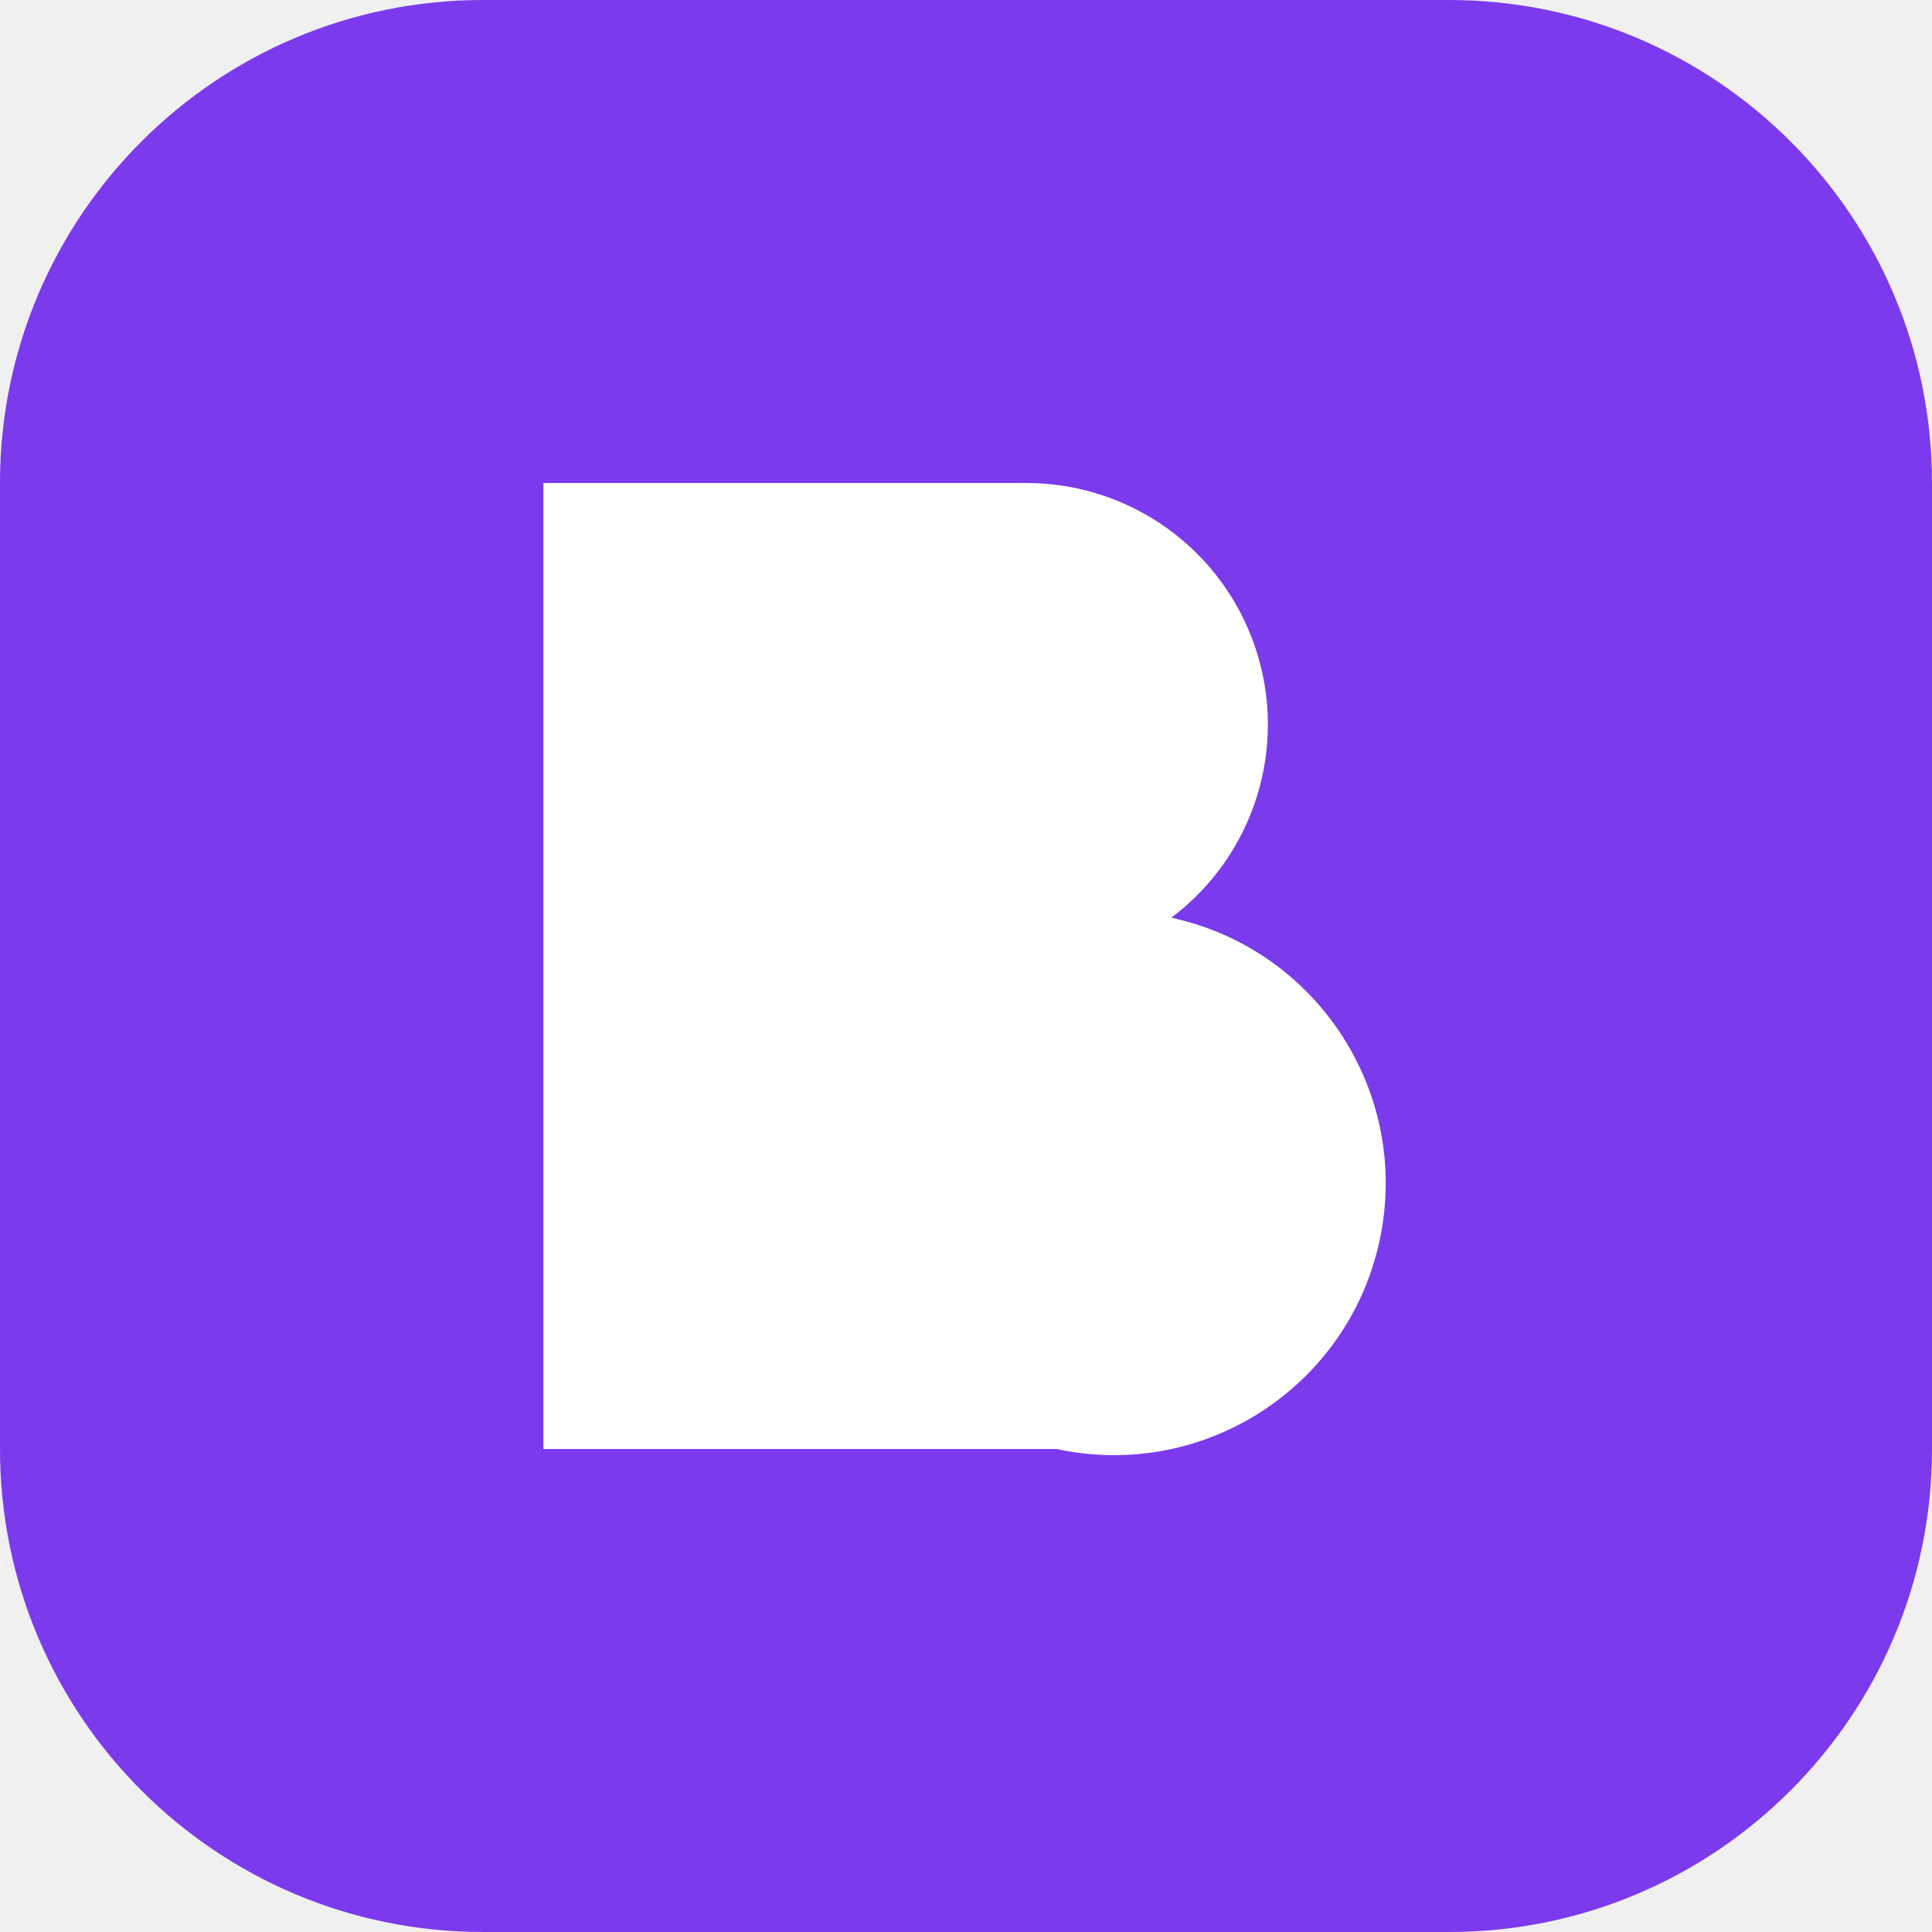
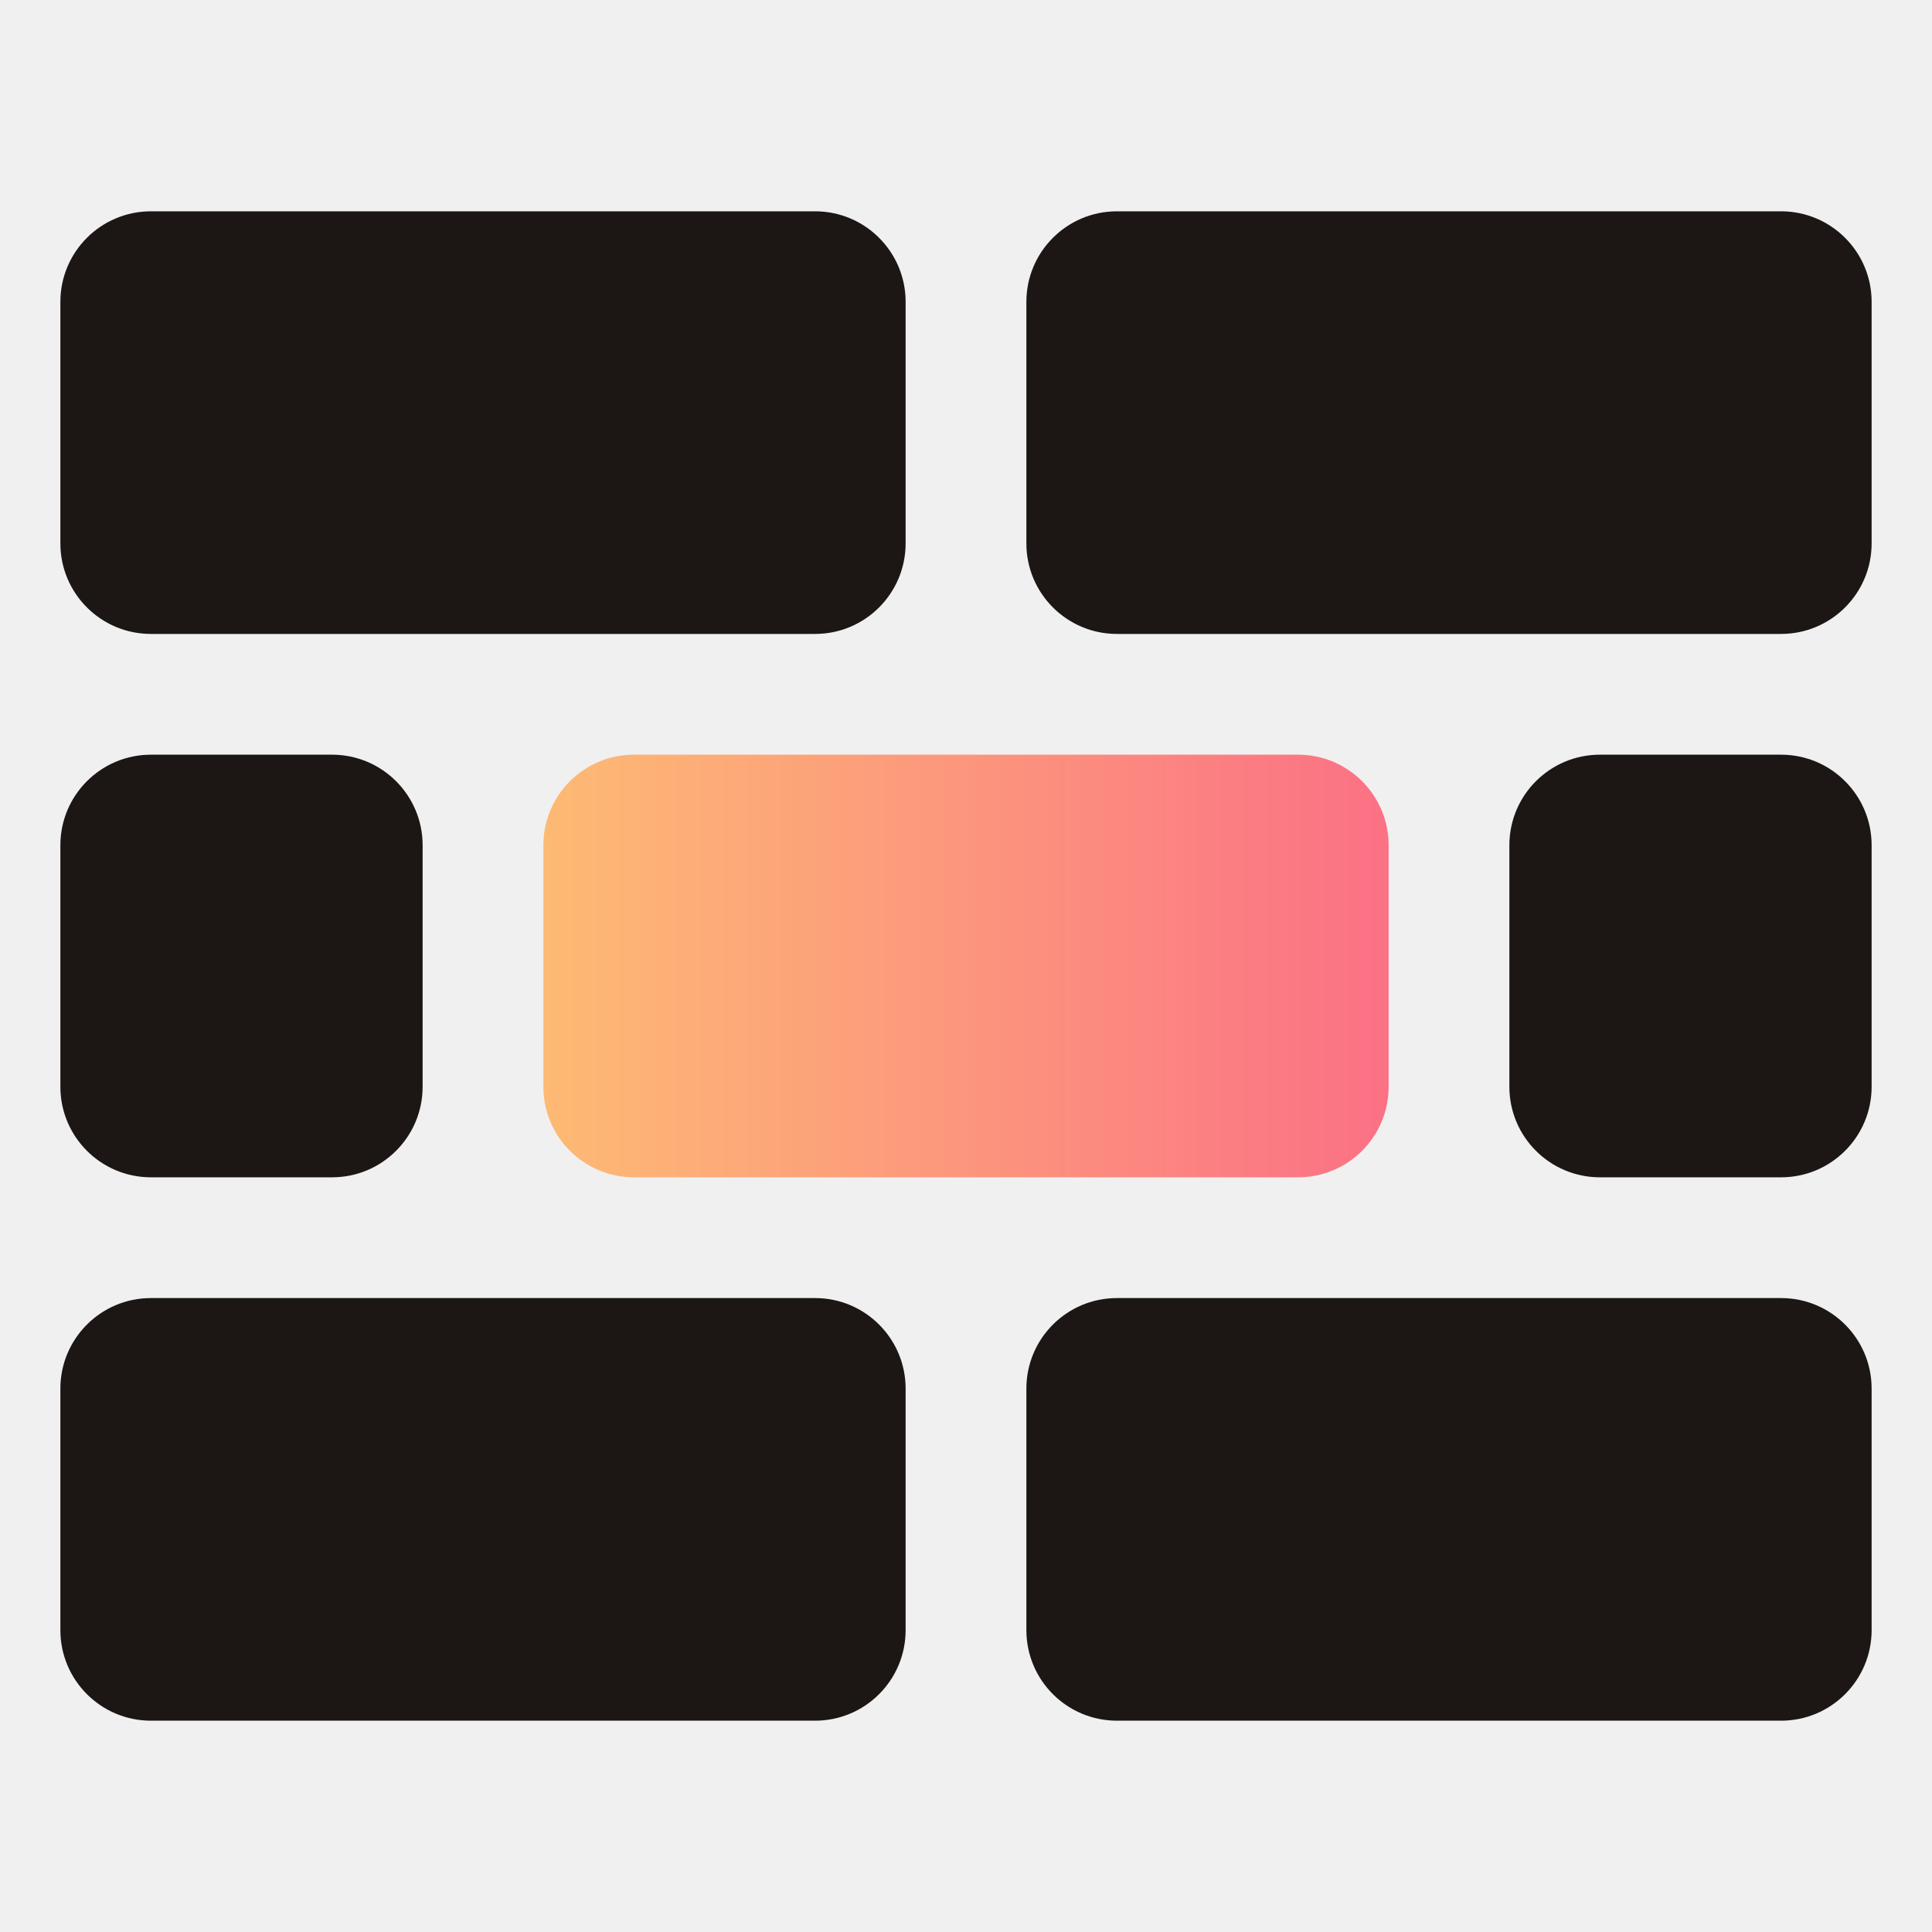
<svg xmlns="http://www.w3.org/2000/svg" viewBox="0 0 32 32">
-   <rect width="32" height="32" rx="8" fill="#7c3aed" />
-   <path d="M9 8h8a4 4 0 0 1 2.4 7.2A4.5 4.5 0 0 1 17.5 24H9z" fill="#fff" />
+   <style>.w{fill:#1c1714}@media (prefers-color-scheme:dark){.w{fill:#edeae8}}</style>
+   <defs>
+     <linearGradient id="g" x1="0" y1="0" x2="1" y2="0">
+       <stop offset="0" stop-color="#fdba74" />
+       <stop offset="1" stop-color="#fb7185" />
+     </linearGradient>
+   </defs>
+   <g class="w">
+     <rect x="1" y="3.5" width="14" height="7" rx="1.5" />
+     <rect x="17" y="3.5" width="14" height="7" rx="1.5" />
+     <rect x="1" y="12.5" width="6" height="7" rx="1.5" />
+     <rect x="25" y="12.5" width="6" height="7" rx="1.5" />
+     <rect x="1" y="21.5" width="14" height="7" rx="1.5" />
+     <rect x="17" y="21.5" width="14" height="7" rx="1.5" />
+   </g>
+   <rect x="9" y="12.5" width="14" height="7" rx="1.5" fill="url(#g)" />
</svg>
